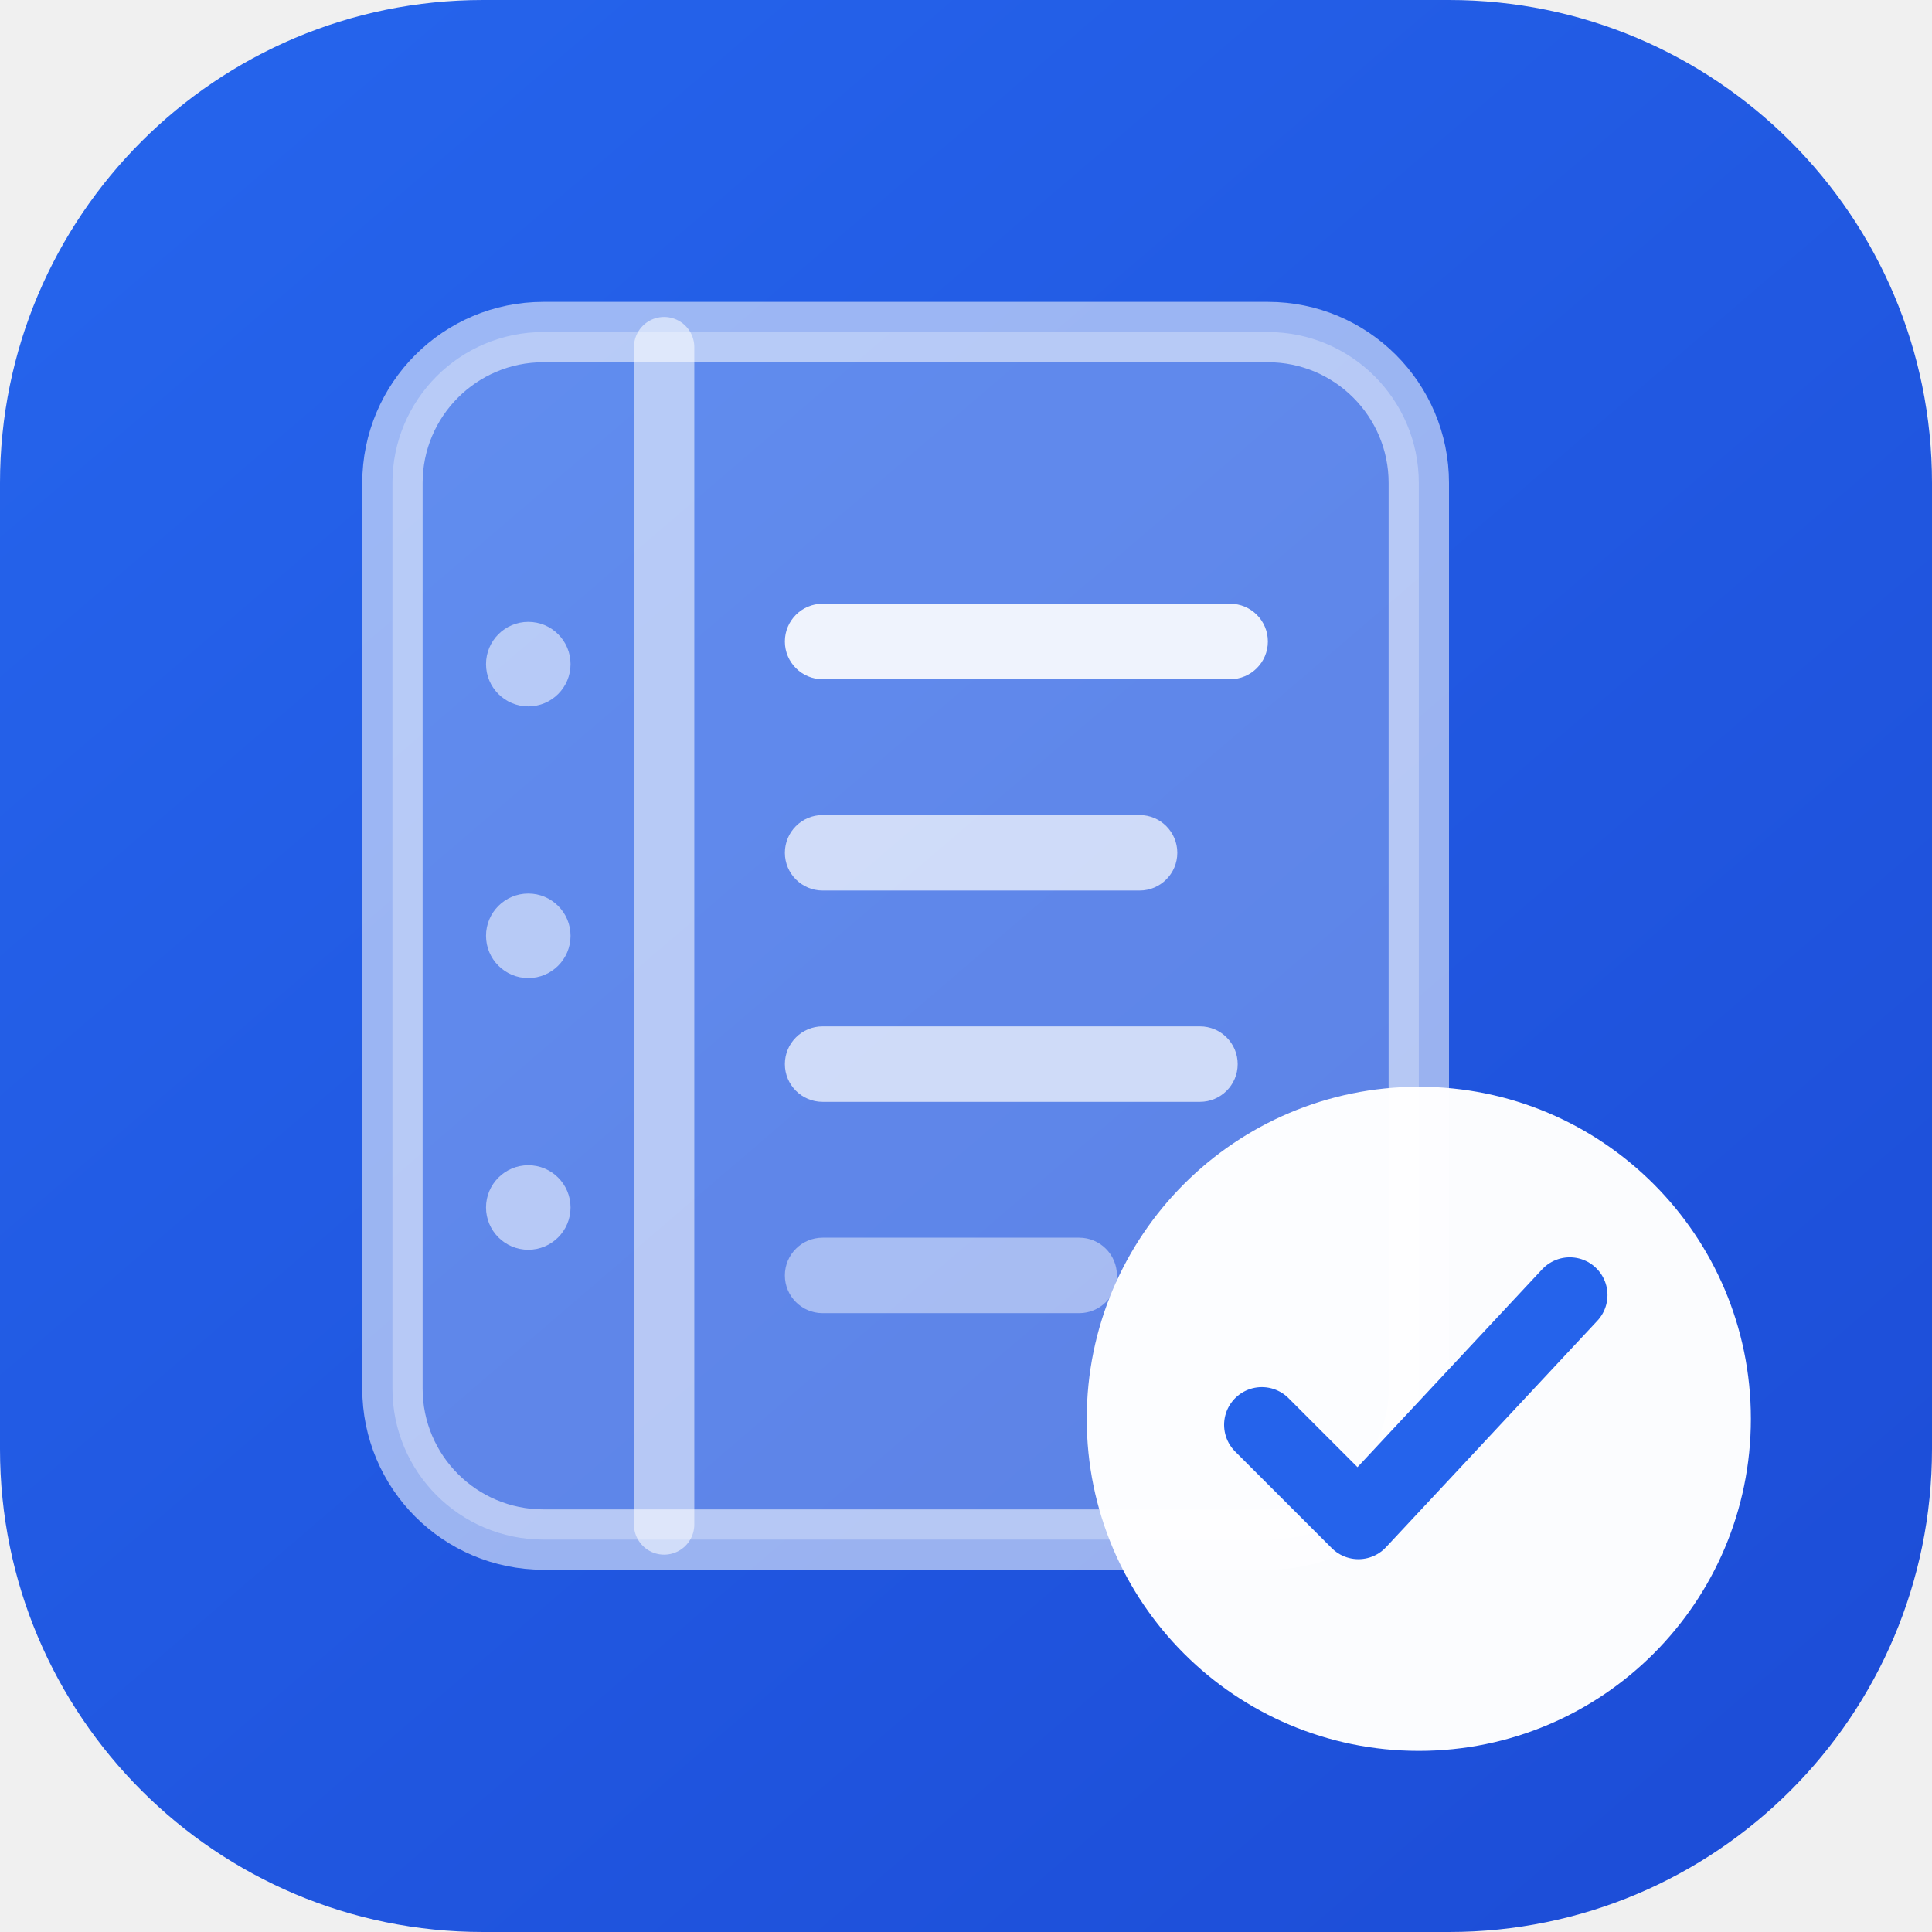
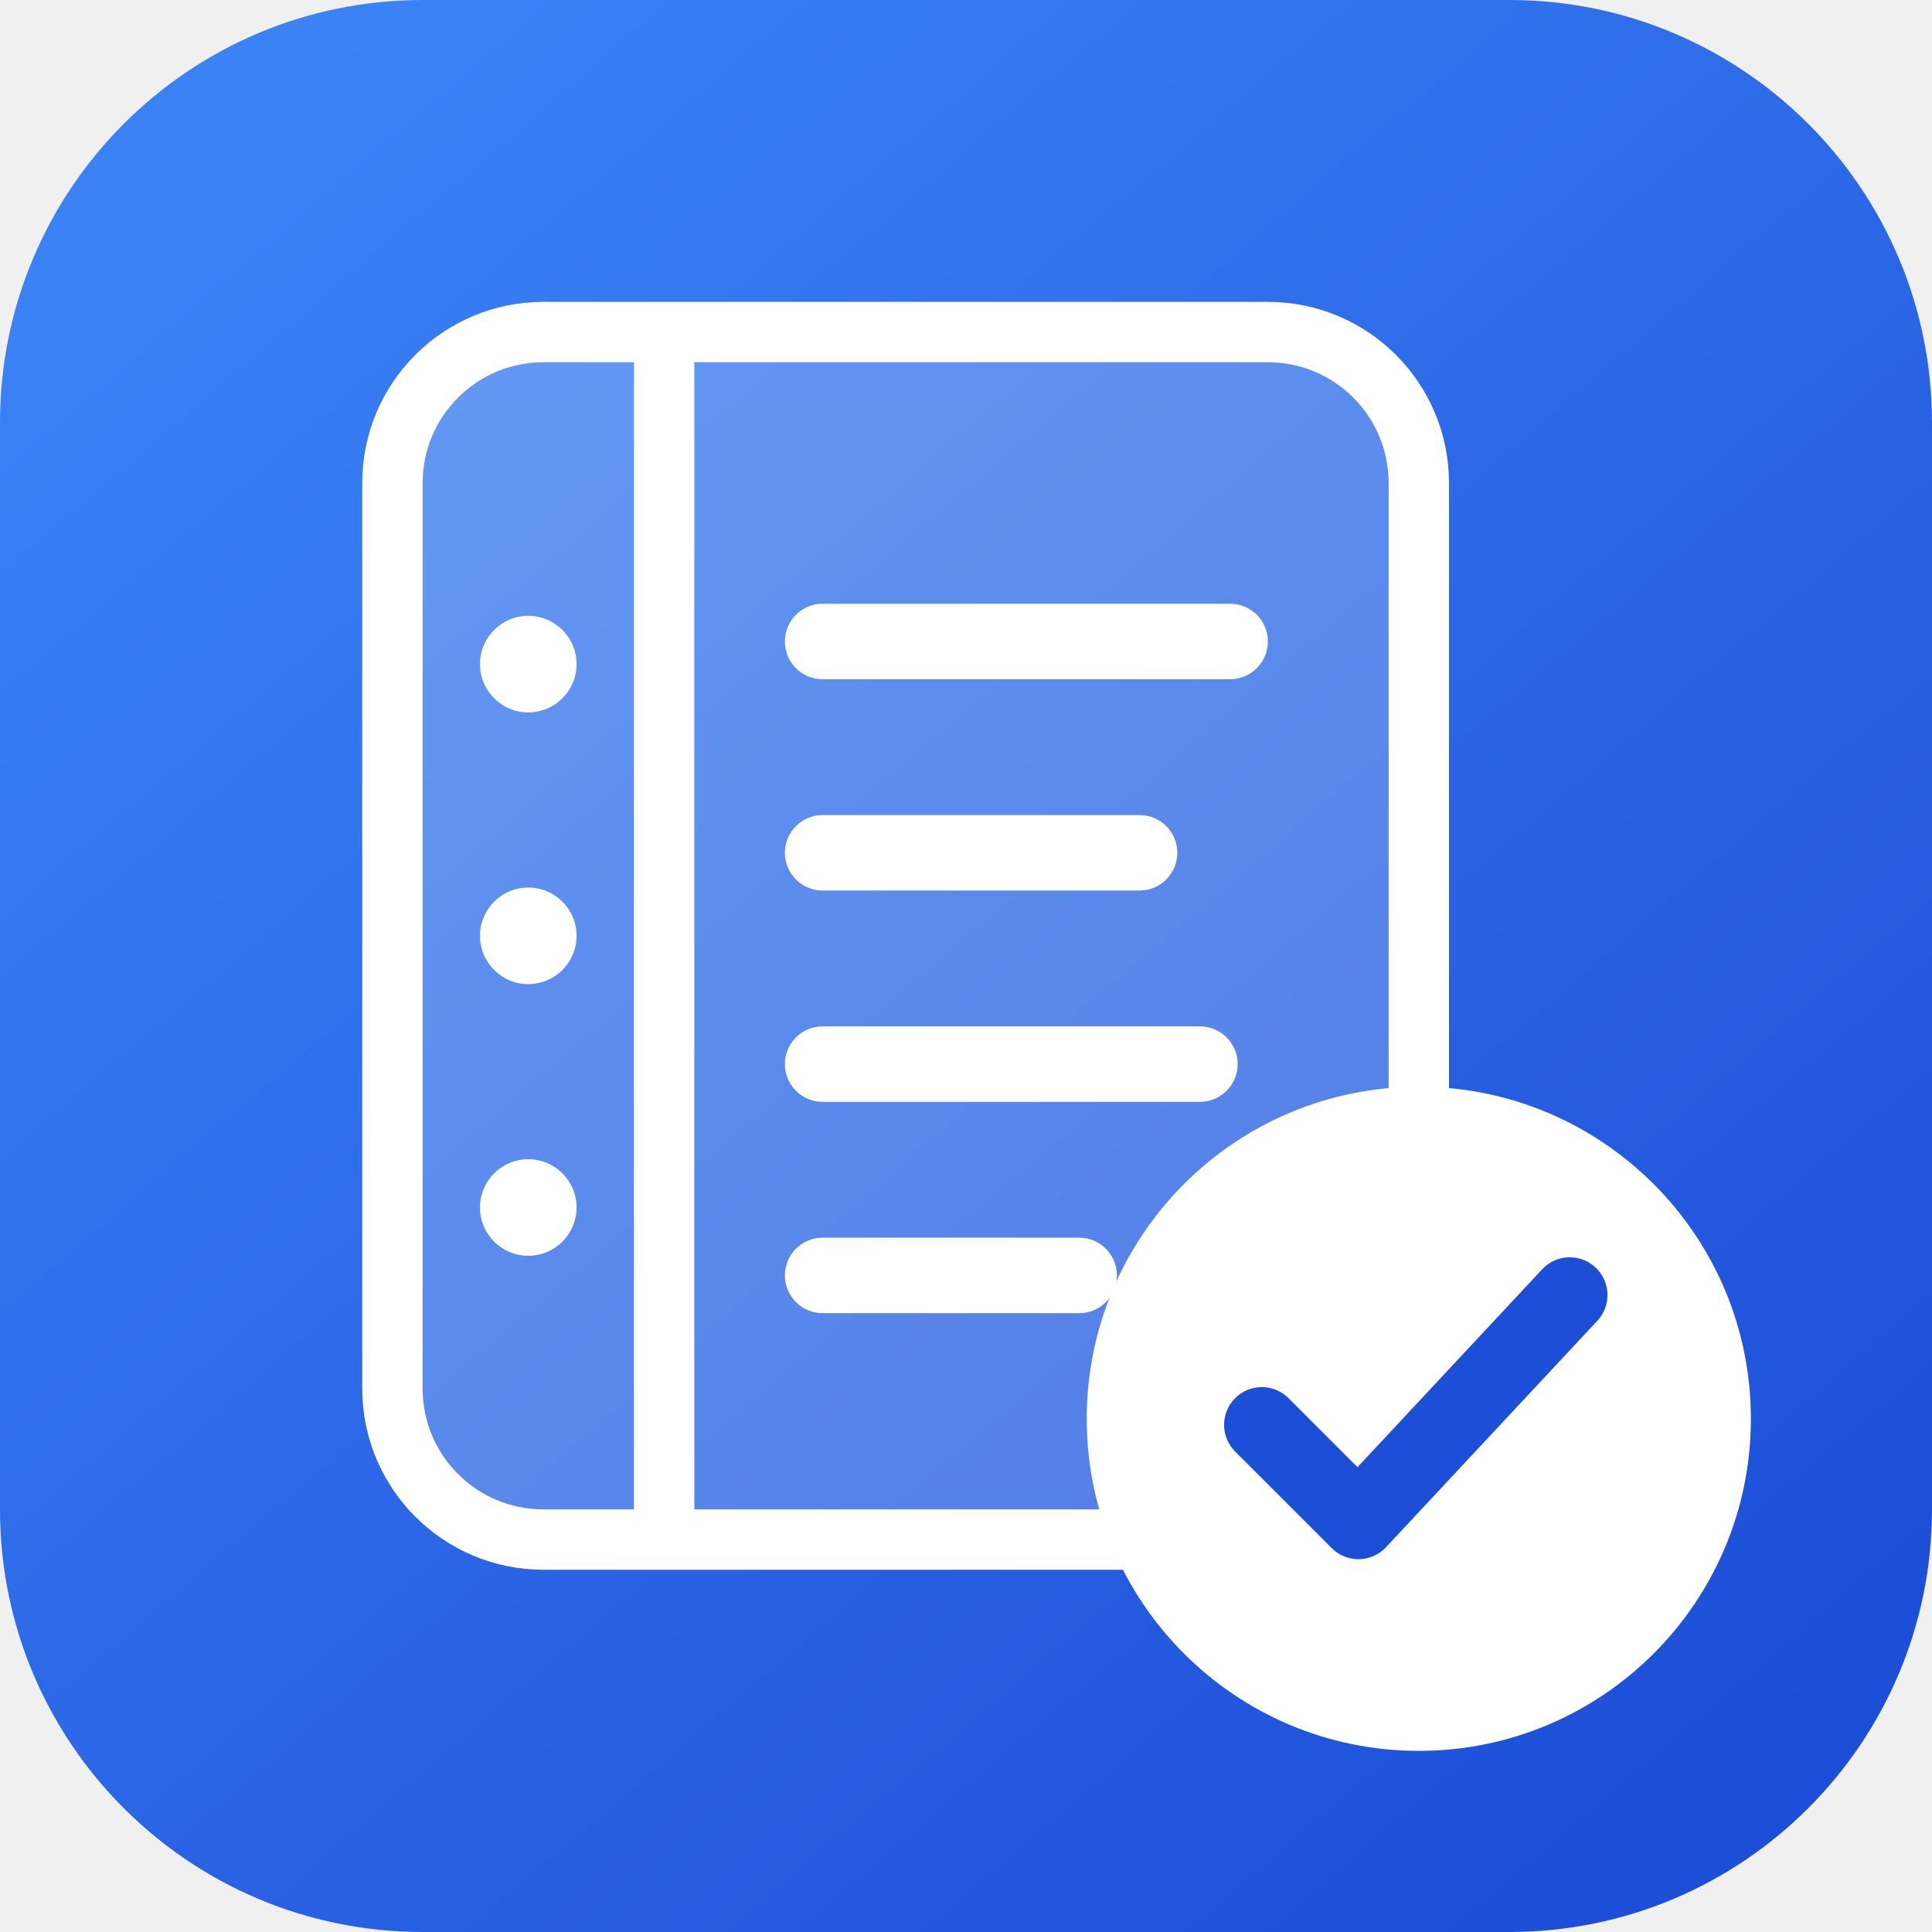
<svg xmlns="http://www.w3.org/2000/svg" width="64" height="64" viewBox="0 0 64 64" fill="none">
  <defs>
    <linearGradient id="mk-favicon-bg" x1="8" y1="4" x2="56" y2="60" gradientUnits="userSpaceOnUse">
-       <stop stop-color="#2563EB" />
+       <stop stop-color="#3B82F6" />
      <stop offset="1" stop-color="#1D4ED8" />
    </linearGradient>
  </defs>
-   <rect width="64" height="64" rx="16" fill="url(#mk-favicon-bg)" />
-   <rect x="13" y="11" width="34" height="40" rx="5" fill="rgba(255,255,255,0.28)" stroke="#FFFFFF" stroke-width="2" stroke-opacity="0.55" />
-   <path d="M22 11.5v39" stroke="rgba(255,255,255,0.55)" stroke-width="2" stroke-linecap="round" />
-   <circle cx="17.5" cy="22" r="1.4" fill="#FFFFFF" fill-opacity="0.55" />
-   <circle cx="17.5" cy="31" r="1.4" fill="#FFFFFF" fill-opacity="0.55" />
-   <circle cx="17.5" cy="40" r="1.4" fill="#FFFFFF" fill-opacity="0.55" />
-   <rect x="26" y="20" width="16" height="2.5" rx="1.25" fill="rgba(255,255,255,0.9)" />
-   <rect x="26" y="27" width="13" height="2.5" rx="1.25" fill="rgba(255,255,255,0.7)" />
-   <rect x="26" y="34" width="15" height="2.5" rx="1.25" fill="rgba(255,255,255,0.7)" />
-   <rect x="26" y="41" width="11" height="2.5" rx="1.25" fill="rgba(255,255,255,0.45)" />
-   <circle cx="47" cy="47" r="11" fill="#FFFFFF" fill-opacity="0.98" />
-   <path d="M41.8 47.2l3.2 3.2 7-7.5" stroke="#2563EB" stroke-width="2.5" stroke-linecap="round" stroke-linejoin="round" />
+   <rect width="64" height="64" rx="14" fill="url(#mk-favicon-bg)" />
+   <rect x="13" y="11" width="34" height="40" rx="5" fill="#FFFFFF" fill-opacity="0.22" stroke="#FFFFFF" stroke-width="2" />
+   <path d="M22 11.5v39" stroke="#FFFFFF" stroke-width="2" stroke-linecap="round" />
+   <circle cx="17.5" cy="22" r="1.6" fill="#FFFFFF" />
+   <circle cx="17.5" cy="31" r="1.6" fill="#FFFFFF" />
+   <circle cx="17.5" cy="40" r="1.6" fill="#FFFFFF" />
+   <rect x="26" y="20" width="16" height="2.5" rx="1.25" fill="#FFFFFF" />
+   <rect x="26" y="27" width="13" height="2.5" rx="1.25" fill="#FFFFFF" />
+   <rect x="26" y="34" width="15" height="2.5" rx="1.25" fill="#FFFFFF" />
+   <rect x="26" y="41" width="11" height="2.5" rx="1.25" fill="#FFFFFF" />
+   <circle cx="47" cy="47" r="11" fill="#FFFFFF" />
+   <path d="M41.8 47.2l3.2 3.2 7-7.5" stroke="#1D4ED8" stroke-width="2.5" stroke-linecap="round" stroke-linejoin="round" />
</svg>
